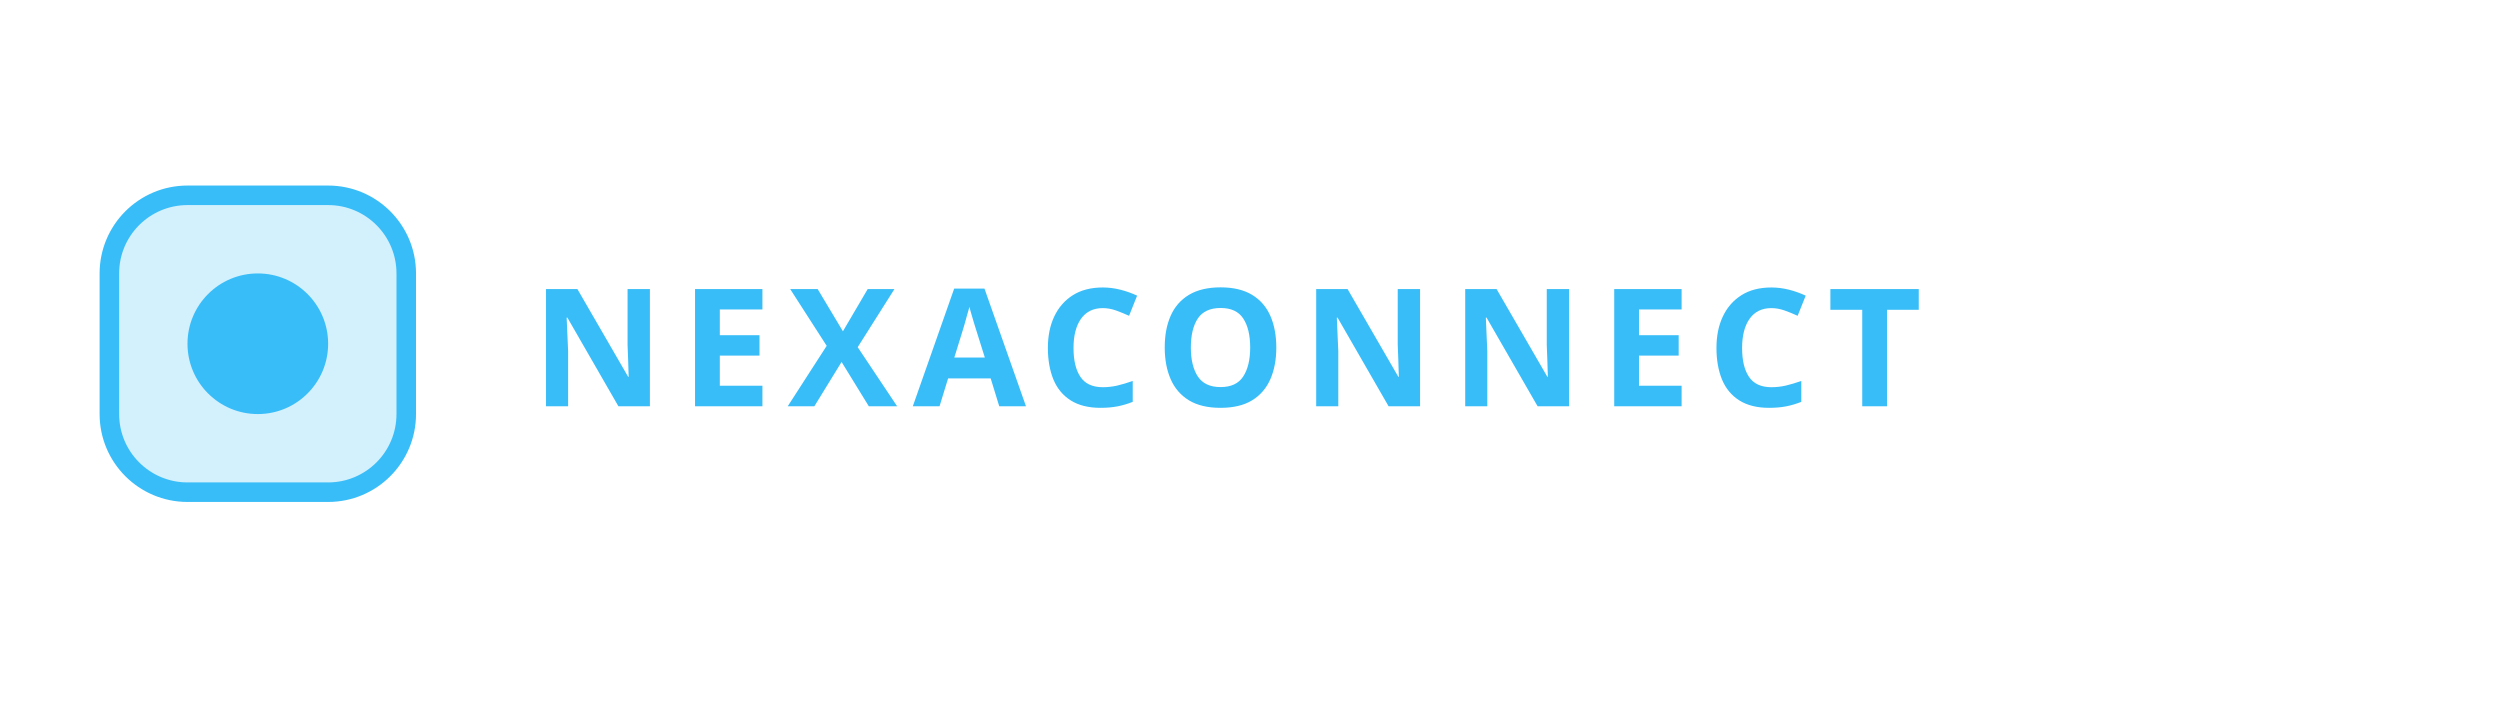
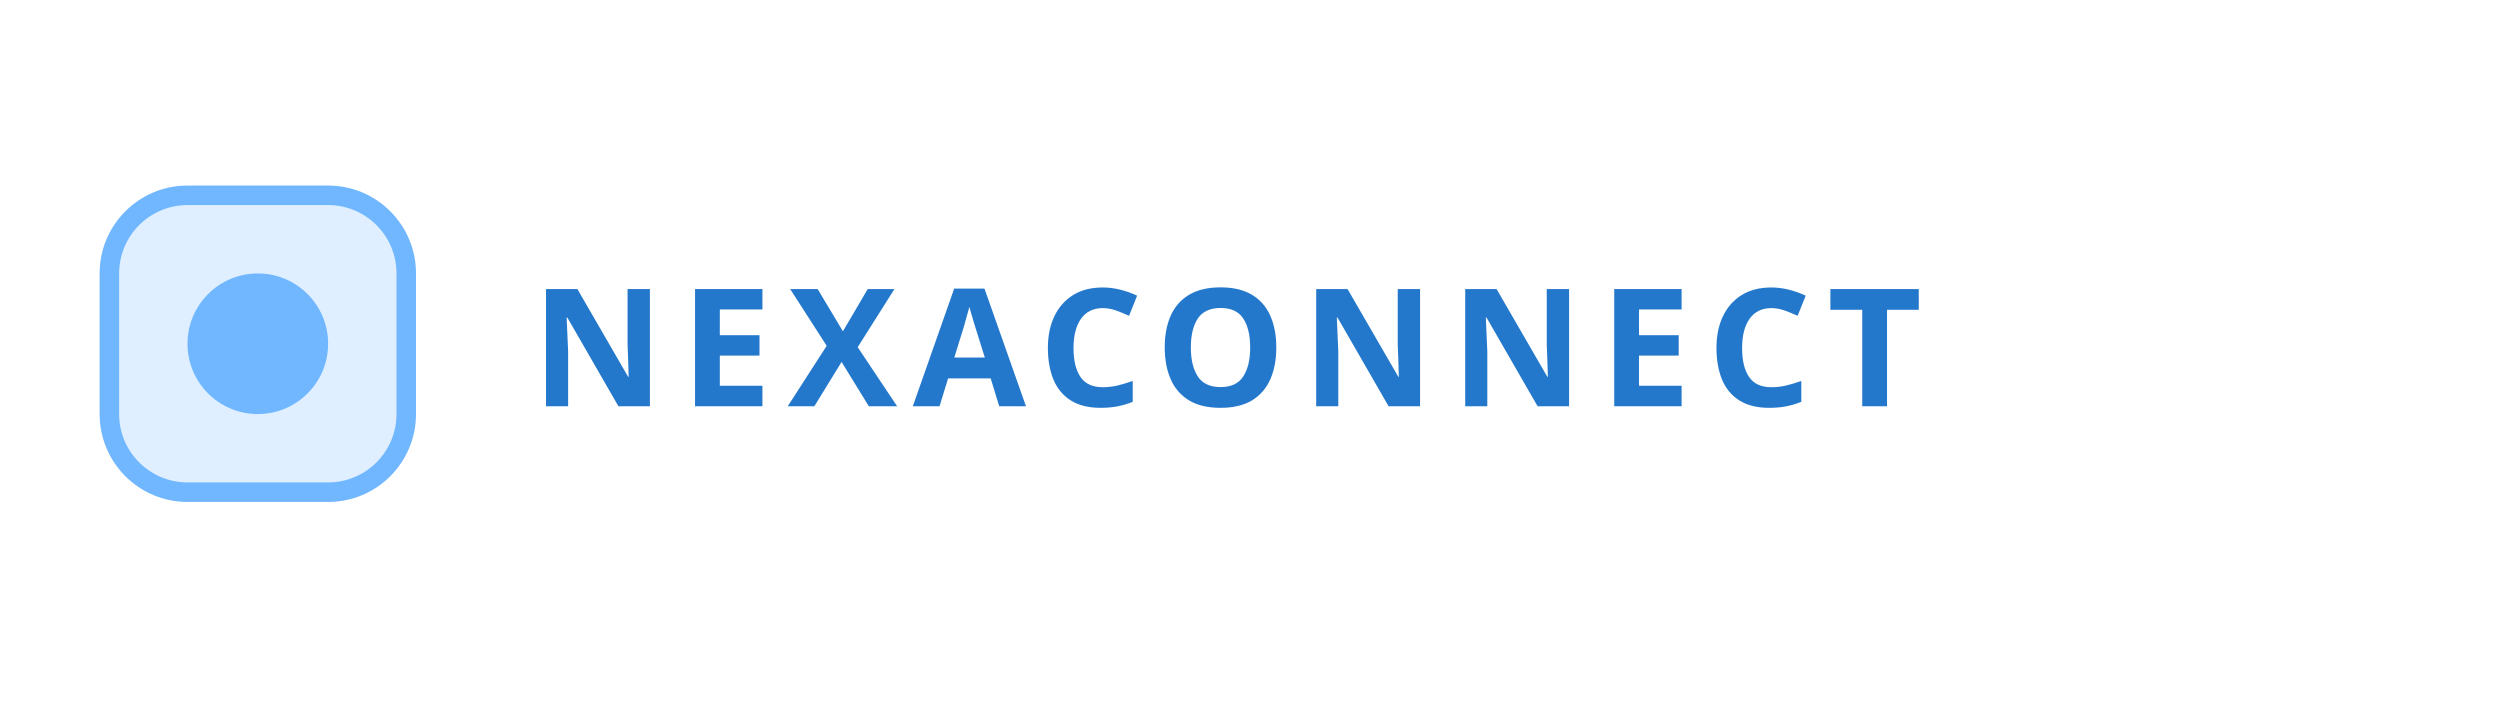
<svg xmlns="http://www.w3.org/2000/svg" viewBox="0 0 320 90" fill="none">
-   <rect x="14" y="25" width="38" height="38" rx="10" fill="#38bdf8" fill-opacity="0.22" stroke="#38bdf8" stroke-width="2.5" />
-   <circle cx="33" cy="44" r="9" fill="#38bdf8" />
-   <text x="68" y="52" font-family="system-ui, sans-serif" font-size="21" font-weight="800" fill="#38bdf8" letter-spacing="2">NEXACONNECT</text>
+   <rect x="14" y="25" width="38" height="38" rx="10" fill="#70B7FF" fill-opacity="0.22" stroke="#70B7FF" stroke-width="2.5" />
+   <circle cx="33" cy="44" r="9" fill="#70B7FF" />
+   <text x="68" y="52" font-family="system-ui, sans-serif" font-size="21" font-weight="800" fill="#2478CC" letter-spacing="2">NEXACONNECT</text>
</svg>
